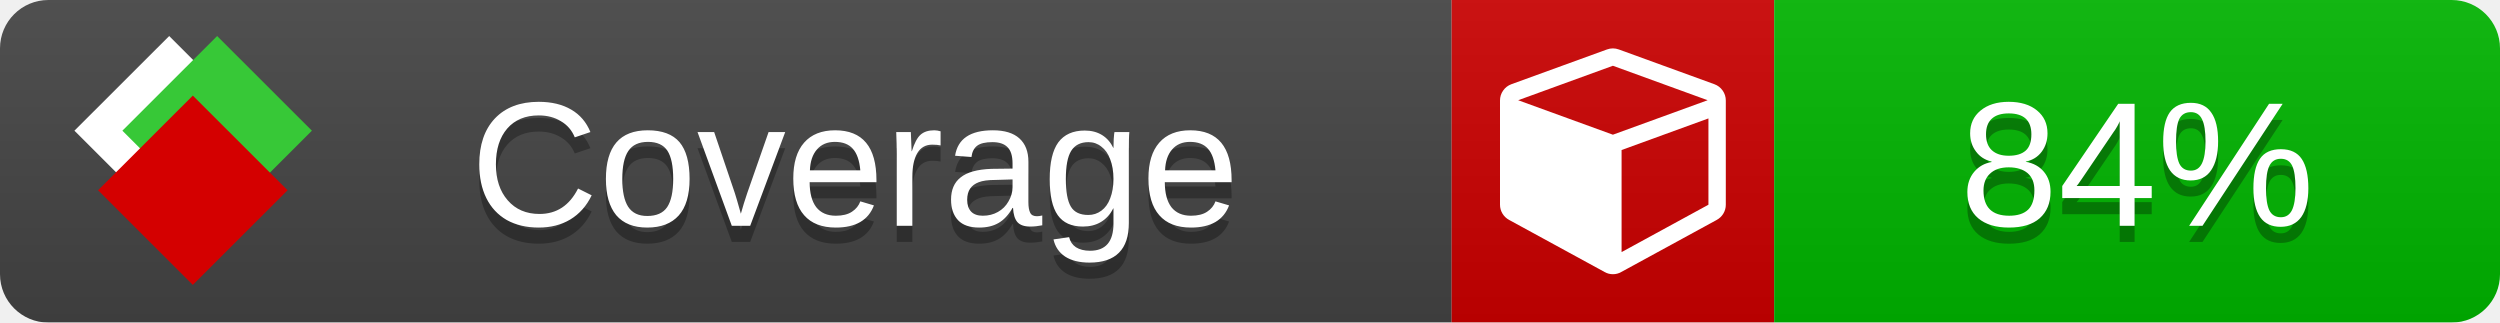
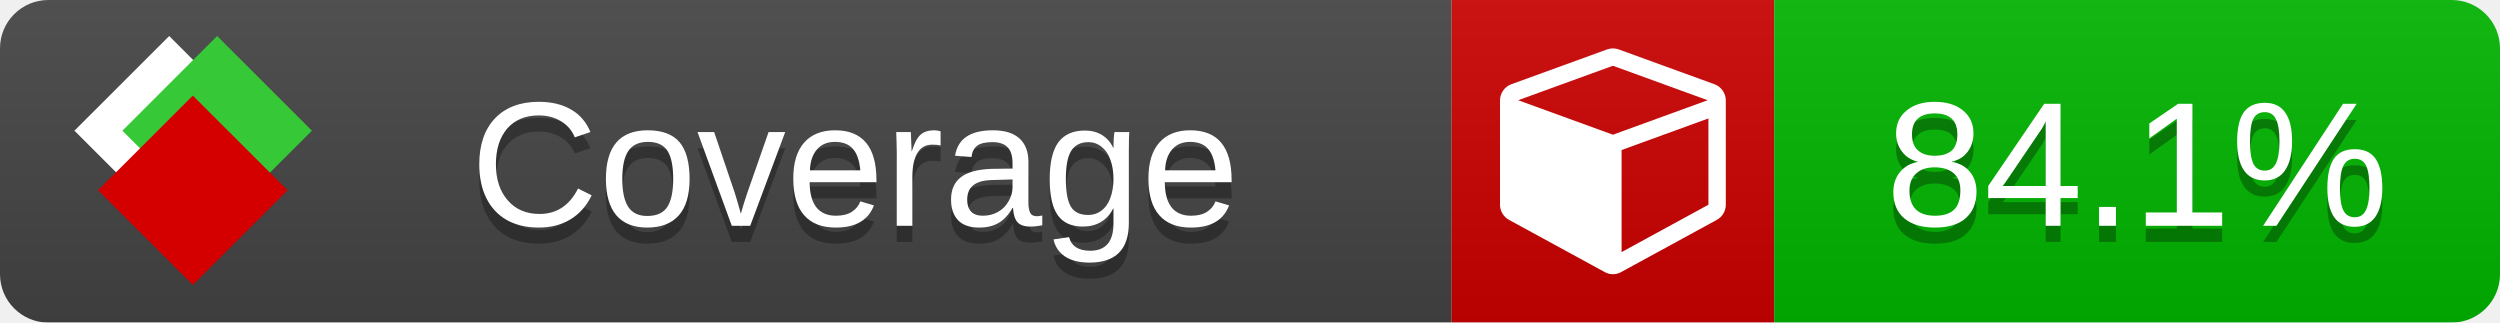
<svg xmlns="http://www.w3.org/2000/svg" xmlns:xlink="http://www.w3.org/1999/xlink" width="155" height="20">
  <style type="text/css">
          
            @keyframes fade1 {
                0% { visibility: visible; opacity: 1; }
               23% { visibility: visible; opacity: 1; }
               25% { visibility: hidden; opacity: 0; }
               48% { visibility: hidden; opacity: 0; }
               50% { visibility: hidden; opacity: 0; }
               73% { visibility: hidden; opacity: 0; }
               75% { visibility: hidden; opacity: 0; }
               98% { visibility: hidden; opacity: 0; }
              100% { visibility: visible; opacity: 1; }
            }
            @keyframes fade2 {
                0% { visibility: hidden; opacity: 0; }
               23% { visibility: hidden; opacity: 0; }
               25% { visibility: visible; opacity: 1; }
               48% { visibility: visible; opacity: 1; }
               50% { visibility: hidden; opacity: 0; }
               73% { visibility: hidden; opacity: 0; }
               75% { visibility: hidden; opacity: 0; }
               98% { visibility: hidden; opacity: 0; }
              100% { visibility: hidden; opacity: 0; }
            }
            @keyframes fade3 {
                0% { visibility: hidden; opacity: 0; }
               23% { visibility: hidden; opacity: 0; }
               25% { visibility: hidden; opacity: 0; }
               48% { visibility: hidden; opacity: 0; }
               50% { visibility: visible; opacity: 1; }
               73% { visibility: visible; opacity: 1; }
               75% { visibility: hidden; opacity: 0; }
               98% { visibility: hidden; opacity: 0; }
              100% { visibility: hidden; opacity: 0; }
            }
            @keyframes fade4 {
                0% { visibility: hidden; opacity: 0; }
               23% { visibility: hidden; opacity: 0; }
               25% { visibility: hidden; opacity: 0; }
               48% { visibility: hidden; opacity: 0; }
               50% { visibility: hidden; opacity: 0; }
               73% { visibility: hidden; opacity: 0; }
               75% { visibility: visible; opacity: 1; }
               98% { visibility: visible; opacity: 1; }
              100% { visibility: hidden; opacity: 0; }
            }
            .linecoverage {
                animation-duration: 15s;
                animation-name: fade1;
                animation-iteration-count: infinite;
            }
            .branchcoverage {
                animation-duration: 15s;
                animation-name: fade2;
                animation-iteration-count: infinite;
            }
            .methodcoverage {
                animation-duration: 15s;
                animation-name: fade3;
                animation-iteration-count: infinite;
            }
            .fullmethodcoverage {
                animation-duration: 15s;
                animation-name: fade4;
                animation-iteration-count: infinite;
            }
          
    </style>
  <defs>
    <linearGradient id="gradient" x2="0" y2="100%">
      <stop offset="0" stop-color="#bbb" stop-opacity=".1" />
      <stop offset="1" stop-opacity=".1" />
    </linearGradient>
    <linearGradient id="c">
      <stop offset="0" stop-color="#d40000" />
      <stop offset="1" stop-color="#ff2a2a" />
    </linearGradient>
    <linearGradient id="a">
      <stop offset="0" stop-color="#e0e0de" />
      <stop offset="1" stop-color="#fff" />
    </linearGradient>
    <linearGradient id="b">
      <stop offset="0" stop-color="#37c837" />
      <stop offset="1" stop-color="#217821" />
    </linearGradient>
    <linearGradient xlink:href="#a" id="e" x1="106.44" x2="69.96" y1="-11.96" y2="-46.84" gradientTransform="matrix(-.8426 -.00045 -.00045 -.8426 -94.27 -75.82)" gradientUnits="userSpaceOnUse" />
    <linearGradient xlink:href="#b" id="f" x1="56.19" x2="77.97" y1="-23.45" y2="10.62" gradientTransform="matrix(.8426 .00045 .00045 .8426 94.27 75.82)" gradientUnits="userSpaceOnUse" />
    <linearGradient xlink:href="#c" id="g" x1="79.98" x2="132.9" y1="10.79" y2="10.79" gradientTransform="matrix(.8426 .00045 .00045 .8426 94.27 75.82)" gradientUnits="userSpaceOnUse" />
    <mask id="mask">
      <rect width="155" height="20" rx="3" fill="#fff" />
    </mask>
    <g id="icon" transform="matrix(.04486 0 0 .04481 -.48 -.63)">
      <rect width="52.92" height="52.92" x="-109.72" y="-27.13" fill="url(#e)" transform="rotate(-135)" />
      <rect width="52.92" height="52.92" x="70.19" y="-39.18" fill="url(#f)" transform="rotate(45)" />
      <rect width="52.92" height="52.92" x="80.05" y="-15.74" fill="url(#g)" transform="rotate(45)" />
    </g>
  </defs>
  <g mask="url(#mask)">
    <rect x="0" y="0" width="90" height="20" fill="#444" />
    <rect x="90" y="0" width="20" height="20" fill="#c00" />
    <rect x="110" y="0" width="45" height="20" fill="#00B600" />
    <rect x="0" y="0" width="155" height="20" fill="url(#gradient)" />
  </g>
  <g>
    <path class="" fill="#fff" d="m 100.538,15.629 5.385,-2.936 v -5.351 l -5.385,1.96 z M 100,8.351 105.873,6.214 100,4.077 94.127,6.214 Z m 7,-2.12 v 6.462 q 0,0.294 -0.151,0.547 -0.151,0.252 -0.412,0.395 l -5.923,3.231 q -0.236,0.135 -0.513,0.135 -0.278,0 -0.513,-0.135 l -5.923,-3.231 Q 93.303,13.492 93.151,13.239 93,12.987 93,12.692 v -6.462 q 0,-0.337 0.194,-0.614 0.194,-0.278 0.513,-0.395 l 5.923,-2.154 q 0.185,-0.067 0.37,-0.067 0.185,0 0.37,0.067 l 5.923,2.154 q 0.32,0.118 0.513,0.395 Q 107,5.894 107,6.231 Z" />
  </g>
  <g fill="#fff" text-anchor="middle" font-family="Verdana,Arial,Geneva,sans-serif" font-size="11">
    <a xlink:href="https://github.com/danielpalme/ReportGenerator" target="_top">
      <use xlink:href="#icon" transform="translate(3,1) scale(3.5)" />
    </a>
    <text x="53" y="15" fill="#010101" fill-opacity=".3">Coverage</text>
    <text x="53" y="14" fill="#fff">Coverage</text>
-     <text class="" x="132.5" y="15" fill="#010101" fill-opacity=".3">84%</text>
-     <text class="" x="132.5" y="14">84%</text>
+     <text class="" x="132.5" y="15" fill="#010101" fill-opacity=".3">84.1%</text>
+     <text class="" x="132.5" y="14">84.1%</text>
  </g>
  <g>
    <rect class="" x="90" y="0" width="65" height="20" fill-opacity="0" />
  </g>
</svg>
